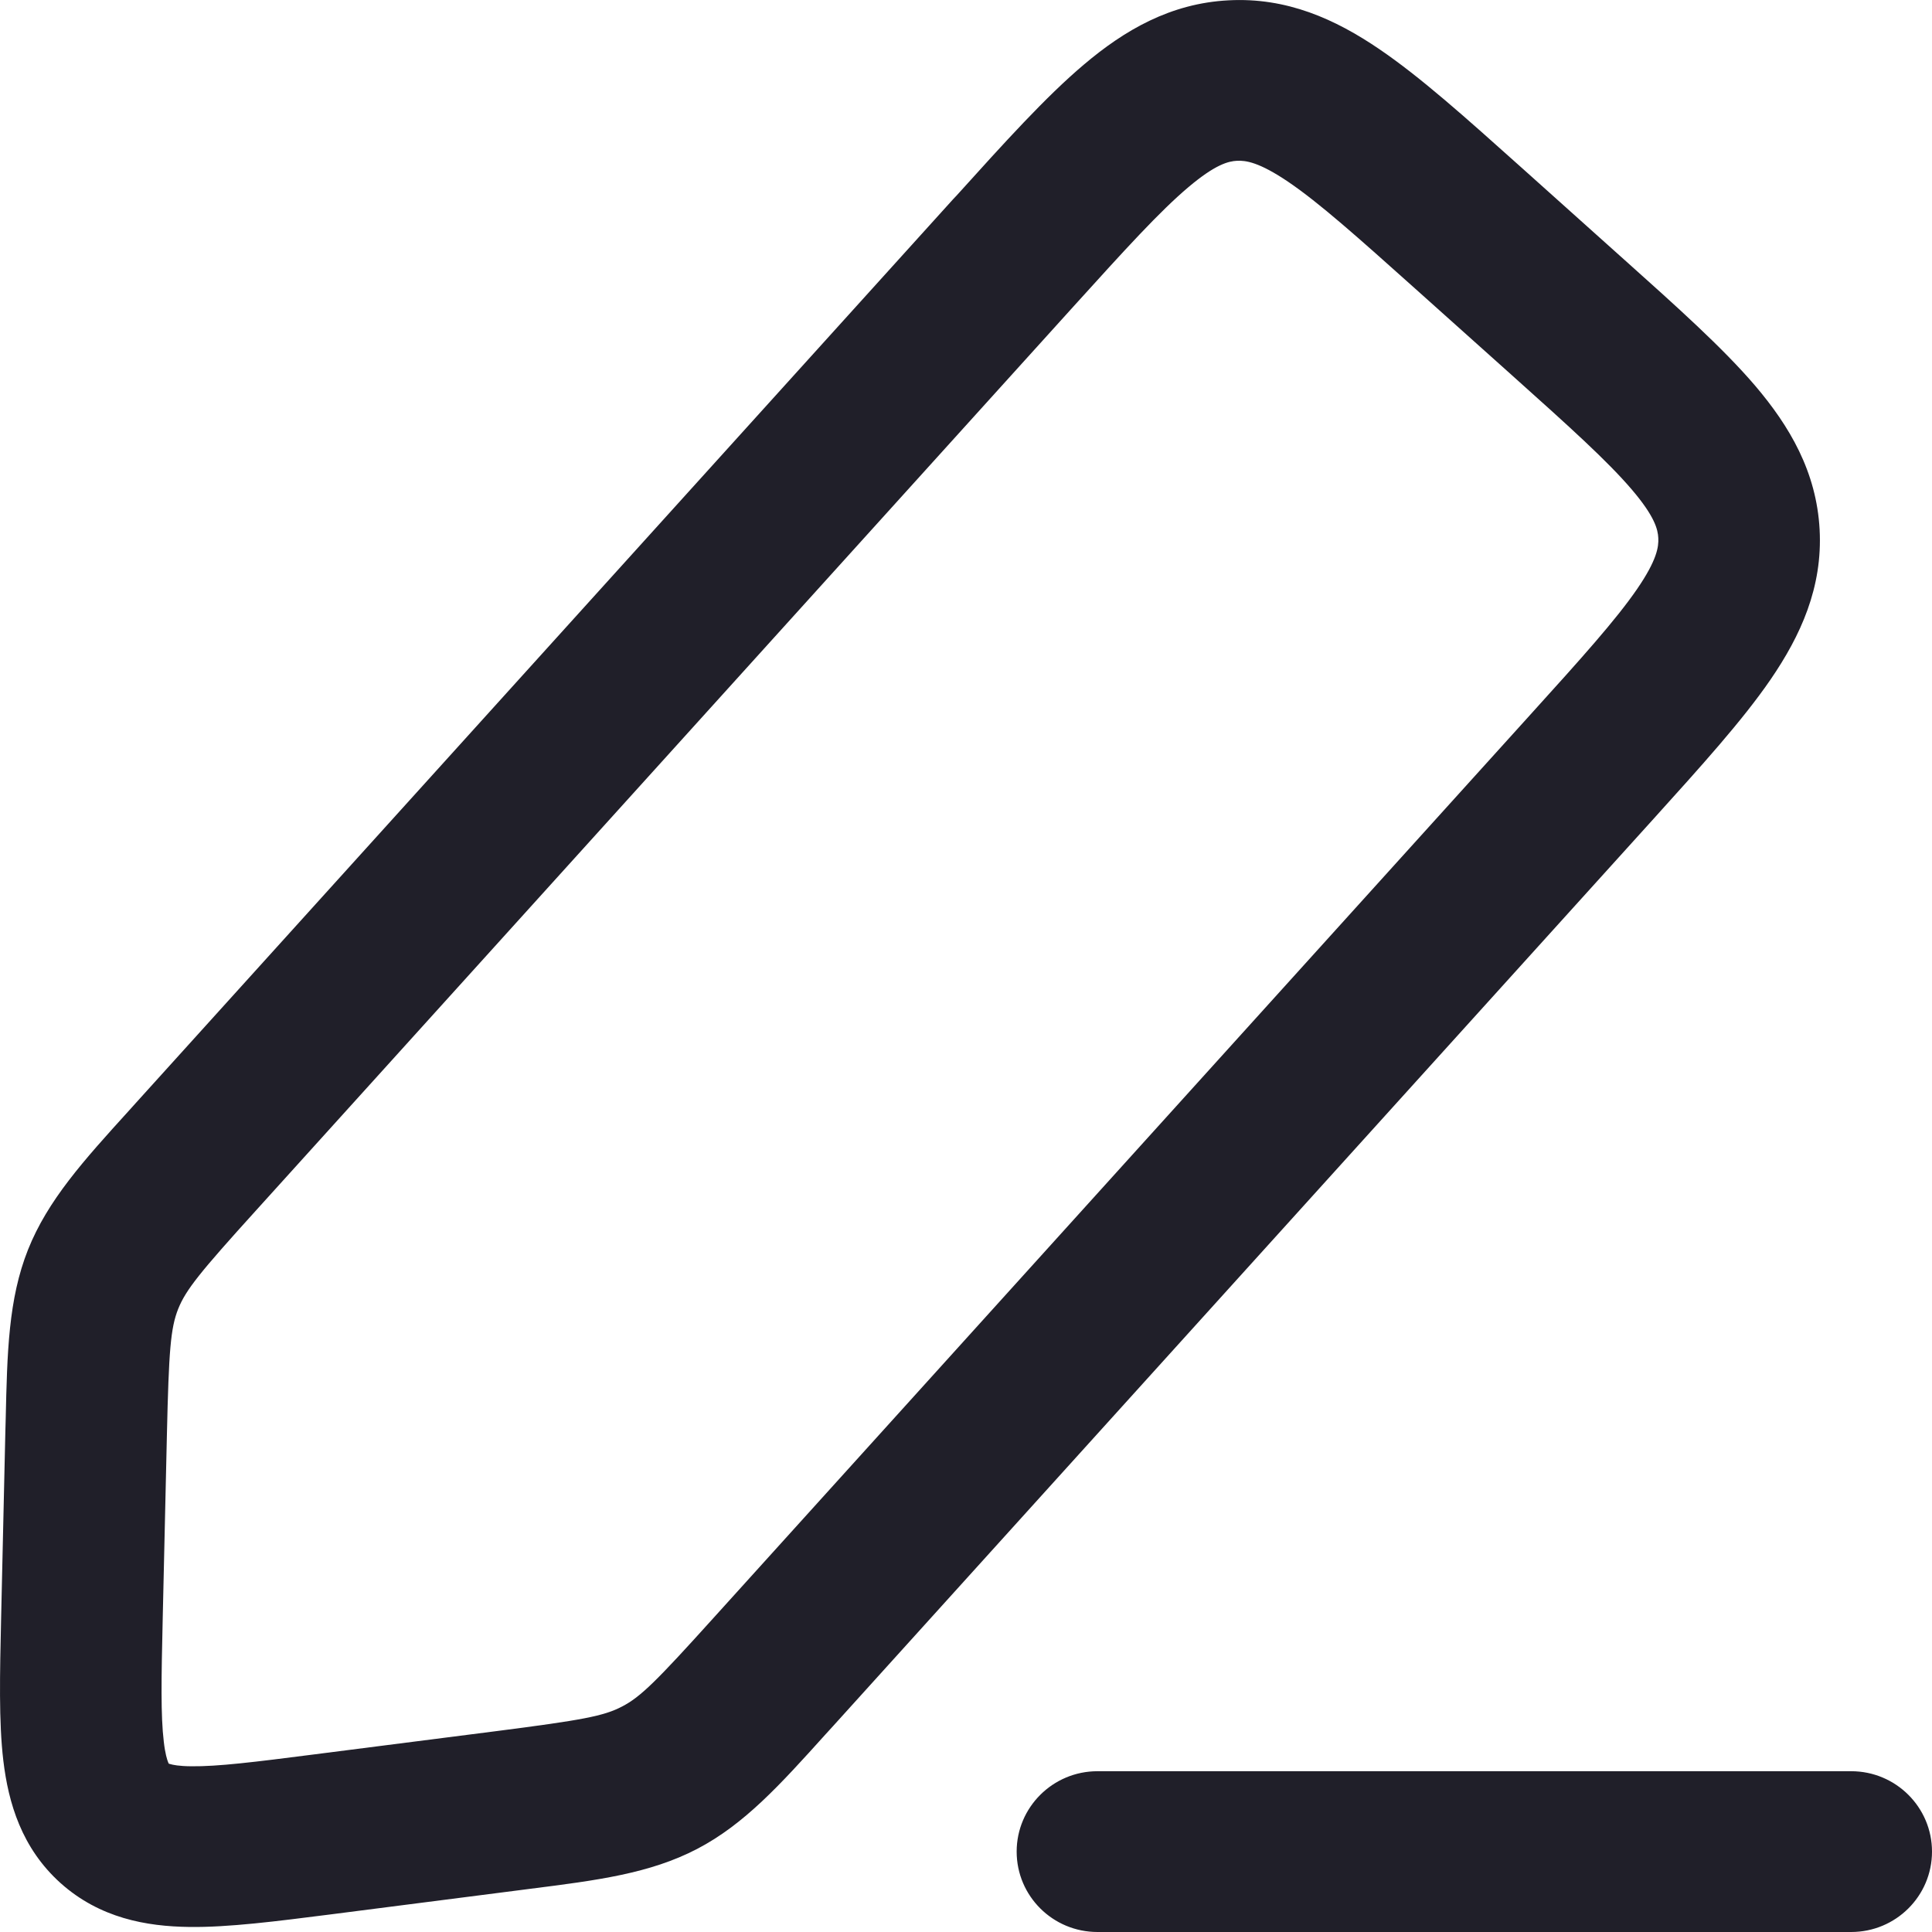
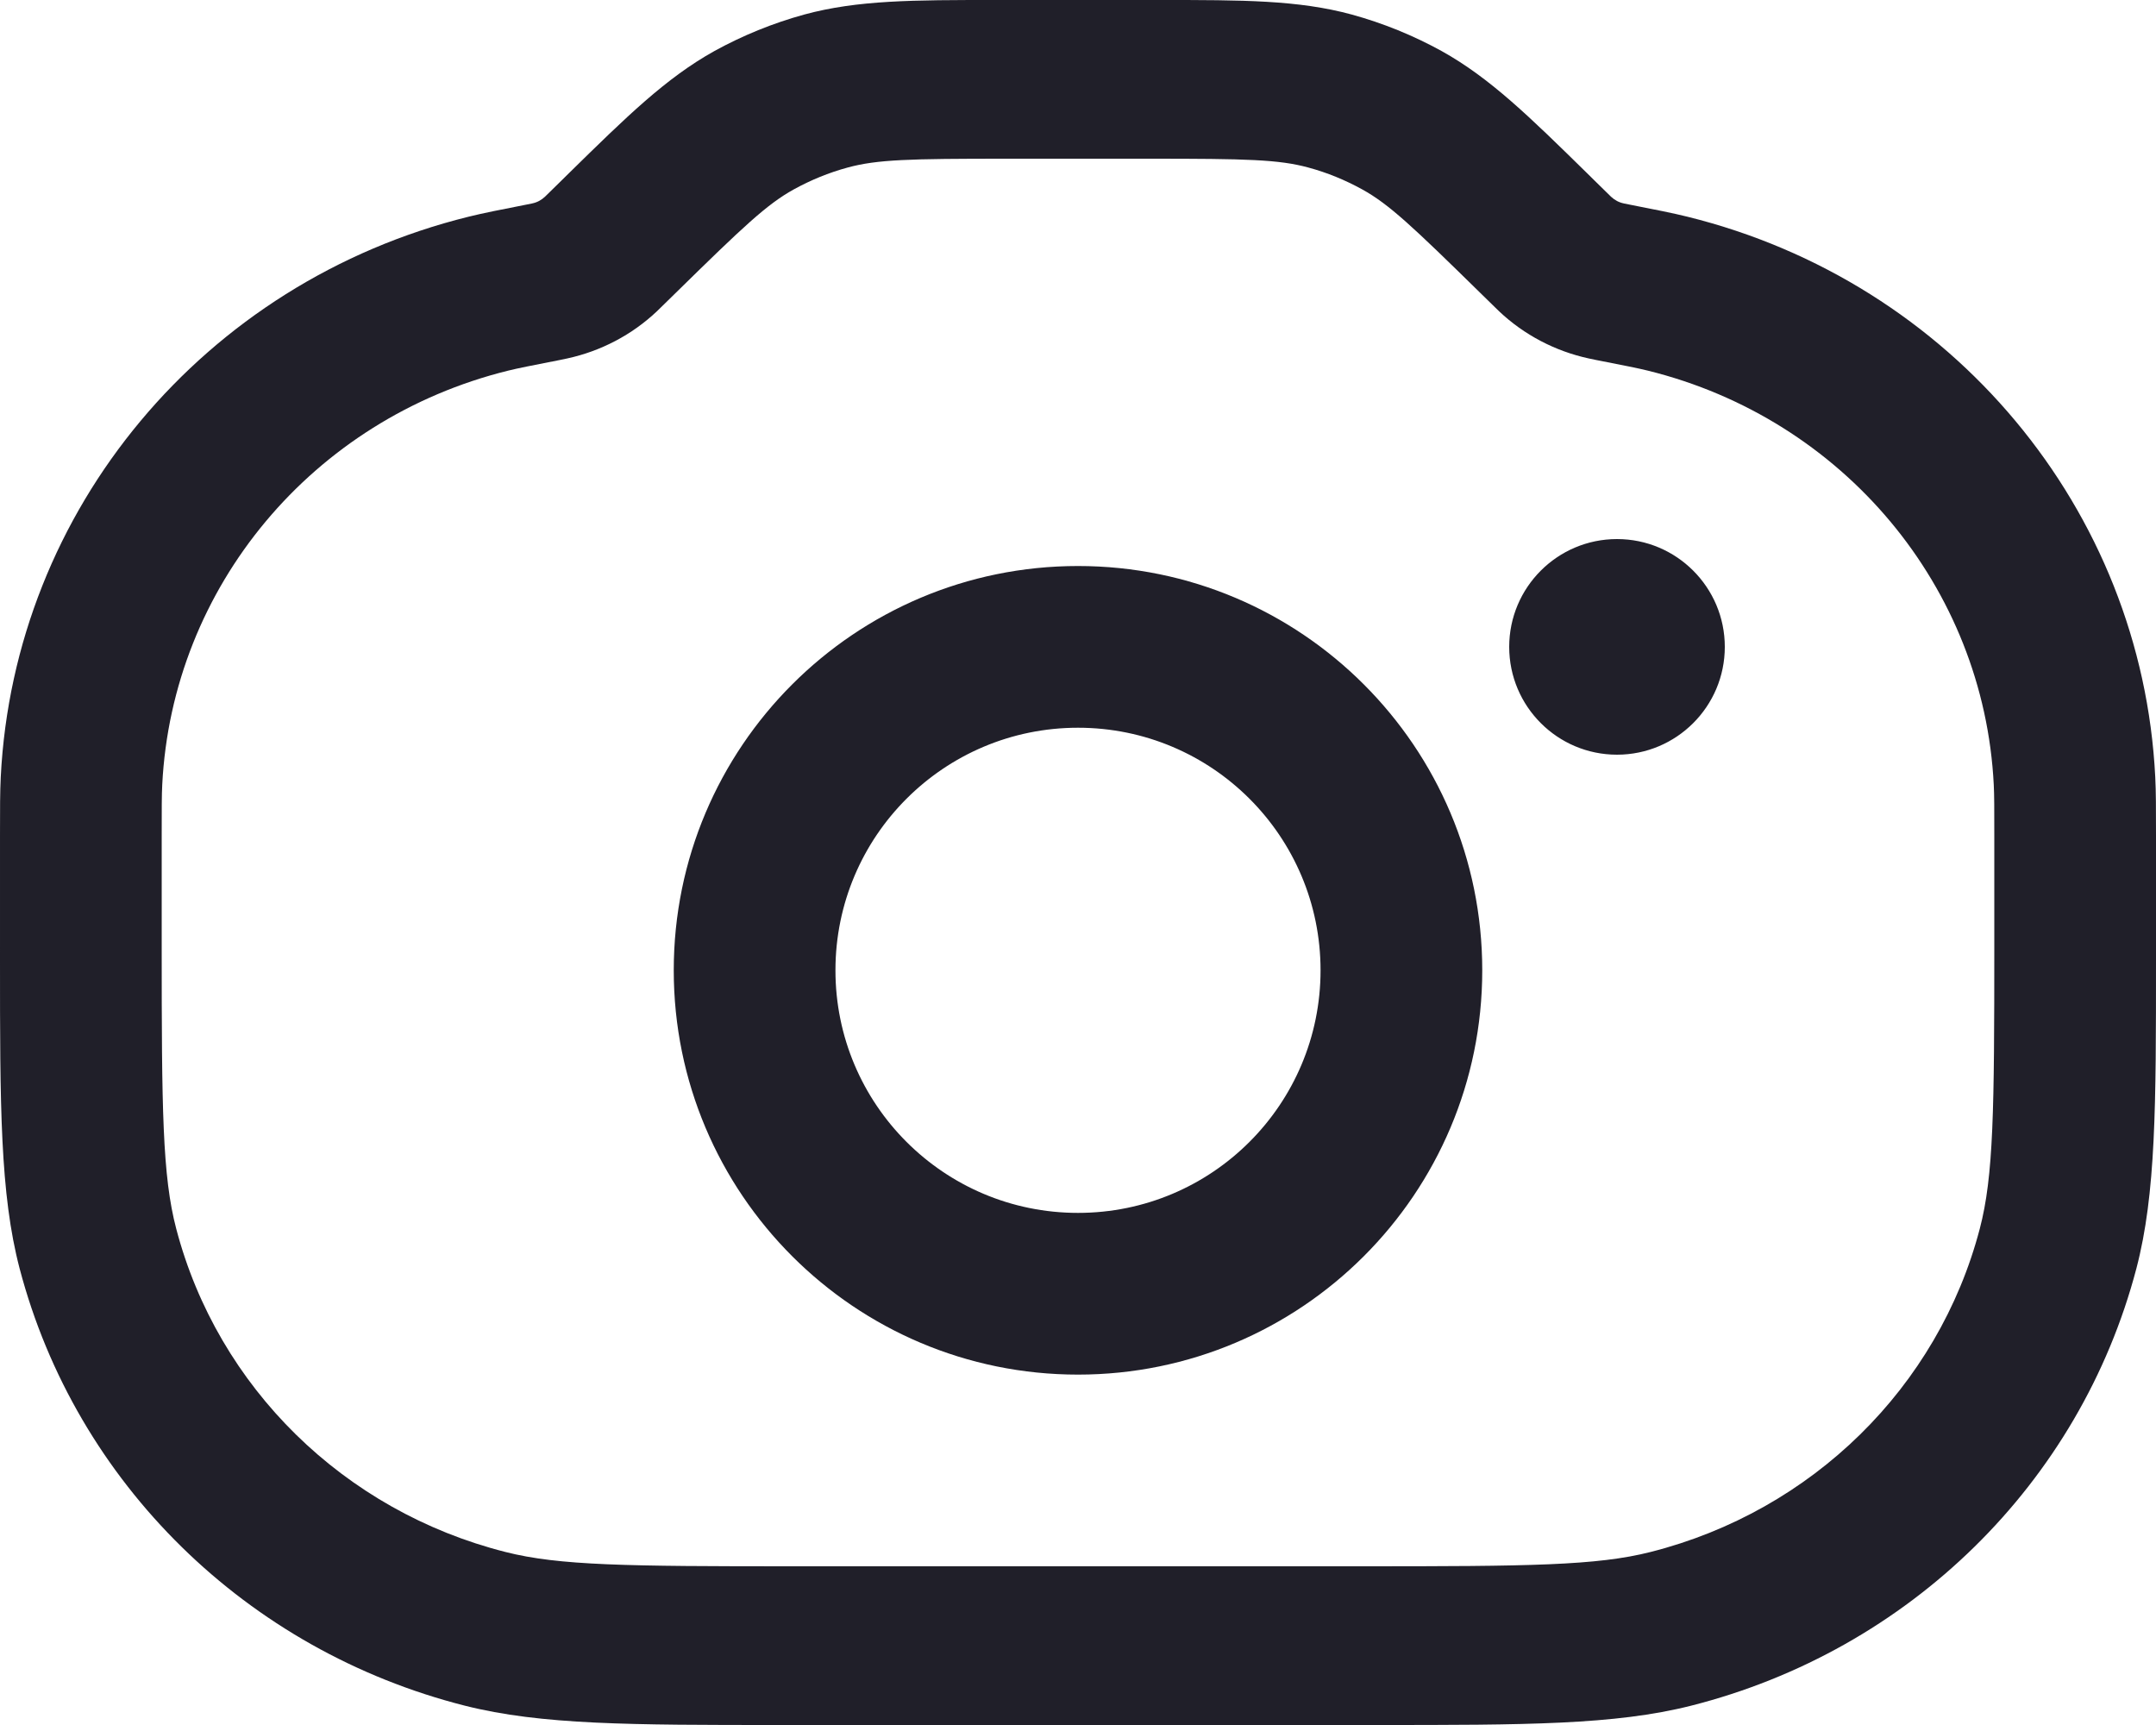
- <svg xmlns="http://www.w3.org/2000/svg" width="18" height="18" viewBox="0 0 18 18" fill="none">
-   <path fill-rule="evenodd" clip-rule="evenodd" d="M14.157 1.545C14.169 1.556 14.181 1.567 14.194 1.578L15.09 2.381C15.102 2.392 15.115 2.403 15.127 2.414C15.623 2.858 16.05 3.24 16.351 3.592C16.673 3.97 16.924 4.395 16.953 4.934C16.982 5.473 16.776 5.922 16.496 6.331C16.234 6.713 15.849 7.138 15.403 7.632L7.762 16.081C7.737 16.108 7.713 16.135 7.689 16.161C7.269 16.627 6.936 16.996 6.495 17.226C6.054 17.456 5.56 17.519 4.936 17.598C4.9 17.603 4.864 17.607 4.828 17.612L3.073 17.837C2.577 17.9 2.128 17.958 1.763 17.953C1.364 17.948 0.93 17.871 0.565 17.545C0.201 17.218 0.078 16.797 0.031 16.403C-0.012 16.041 -0.001 15.591 0.01 15.094L0.05 13.333C0.051 13.297 0.052 13.261 0.053 13.225C0.067 12.599 0.078 12.104 0.261 11.643C0.445 11.182 0.778 10.814 1.2 10.349C1.224 10.323 1.248 10.296 1.272 10.269L8.88 1.856C8.892 1.844 8.903 1.832 8.914 1.82C9.36 1.326 9.744 0.901 10.098 0.602C10.477 0.281 10.905 0.031 11.446 0.003C11.988 -0.026 12.44 0.178 12.851 0.458C13.234 0.718 13.661 1.101 14.157 1.545ZM12.002 1.694C11.73 1.51 11.606 1.494 11.525 1.498C11.445 1.502 11.324 1.531 11.073 1.743C10.805 1.969 10.488 2.318 9.999 2.858L2.391 11.271C1.862 11.855 1.732 12.016 1.66 12.195C1.589 12.375 1.573 12.581 1.555 13.367L1.516 15.079C1.503 15.642 1.497 15.984 1.526 16.227C1.539 16.34 1.557 16.395 1.567 16.42C1.569 16.426 1.571 16.429 1.572 16.431C1.574 16.432 1.578 16.434 1.584 16.435C1.61 16.443 1.667 16.455 1.781 16.456C2.028 16.459 2.369 16.417 2.93 16.345L4.636 16.127C5.42 16.026 5.625 15.989 5.796 15.899C5.968 15.81 6.115 15.664 6.643 15.079L14.251 6.666C14.74 6.126 15.055 5.775 15.253 5.487C15.439 5.216 15.454 5.093 15.45 5.013C15.446 4.932 15.417 4.812 15.204 4.562C14.977 4.296 14.627 3.98 14.084 3.494L13.187 2.691C12.644 2.205 12.292 1.891 12.002 1.694ZM9.472 17.251C9.472 16.838 9.809 16.502 10.225 16.502H17.247C17.663 16.502 18 16.838 18 17.251C18 17.665 17.663 18 17.247 18H10.225C9.809 18 9.472 17.665 9.472 17.251Z" fill="#201F29" />
+ <svg xmlns="http://www.w3.org/2000/svg" width="20" height="16" viewBox="0 0 20 16" fill="none">
+   <path fill-rule="evenodd" clip-rule="evenodd" d="M10 6.75C8.757 6.75 7.75 7.757 7.75 9C7.75 10.243 8.757 11.25 10 11.25C11.243 11.25 12.25 10.243 12.25 9C12.25 7.757 11.243 6.75 10 6.75ZM6.25 9C6.25 6.929 7.929 5.25 10 5.25C12.071 5.25 13.75 6.929 13.75 9C13.75 11.071 12.071 12.75 10 12.75C7.929 12.75 6.25 11.071 6.25 9ZM15 7C15.552 7 16 6.552 16 6C16 5.448 15.552 5 15 5C14.448 5 14 5.448 14 6C14 6.552 14.448 7 15 7ZM9.23 2.10041e-05C9.262 3.10041e-05 9.295 4.10313e-05 9.329 4.10313e-05H10.671C10.705 4.10313e-05 10.738 3.10041e-05 10.77 2.10041e-05C11.523 -0 12.044 -0 12.54 0.135C12.831 0.215 13.111 0.329 13.374 0.474C13.822 0.723 14.191 1.085 14.723 1.607C14.746 1.63 14.769 1.653 14.793 1.676L14.942 1.822C14.944 1.824 14.945 1.825 14.945 1.825C14.978 1.856 15.019 1.878 15.064 1.887L15.066 1.888L15.068 1.888L15.113 1.897C15.363 1.946 15.516 1.976 15.653 2.01C18.107 2.616 19.869 4.726 19.993 7.207C20 7.345 20 7.498 20 7.748V8.778C20 8.821 20 8.863 20 8.905C20 10.251 20 11.071 19.818 11.766C19.295 13.755 17.713 15.308 15.687 15.821C14.979 16 14.143 16 12.772 16C12.729 16 12.686 16 12.642 16H7.358C7.314 16 7.271 16 7.228 16C5.857 16 5.021 16 4.313 15.821C2.287 15.308 0.705 13.755 0.182 11.766C-0 11.071 -0 10.251 1.05557e-05 8.905C1.59797e-05 8.863 2.14633e-05 8.821 2.14633e-05 8.778L2.11057e-05 7.748C1.47876e-05 7.498 1.09132e-05 7.345 0.007 7.207C0.131 4.726 1.893 2.616 4.347 2.01C4.484 1.976 4.637 1.946 4.887 1.897L4.932 1.888C4.936 1.888 4.936 1.887 4.936 1.887C4.981 1.878 5.022 1.856 5.055 1.825C5.055 1.825 5.055 1.825 5.058 1.822L5.207 1.676C5.231 1.653 5.254 1.63 5.277 1.607C5.809 1.085 6.178 0.723 6.626 0.474C6.889 0.329 7.169 0.215 7.46 0.135C7.956 -0 8.477 -0 9.23 2.10041e-05ZM9.329 1.472C8.439 1.472 8.137 1.479 7.863 1.554C7.689 1.601 7.521 1.67 7.363 1.757C7.115 1.894 6.897 2.1 6.268 2.717L6.132 2.85C6.12 2.862 6.107 2.875 6.093 2.888C5.862 3.106 5.574 3.257 5.261 3.325C5.243 3.329 5.225 3.332 5.208 3.336L5.204 3.337C4.924 3.392 4.81 3.414 4.713 3.438C2.899 3.886 1.597 5.445 1.505 7.279C1.5 7.377 1.5 7.491 1.5 7.771V8.778C1.5 10.291 1.506 10.908 1.635 11.398C2.021 12.868 3.191 14.016 4.688 14.395C5.187 14.522 5.816 14.528 7.358 14.528H12.642C14.184 14.528 14.813 14.522 15.312 14.395C16.809 14.016 17.979 12.868 18.365 11.398C18.494 10.908 18.5 10.291 18.5 8.778V7.771C18.5 7.491 18.5 7.377 18.495 7.279C18.403 5.445 17.101 3.886 15.287 3.438C15.19 3.414 15.076 3.392 14.796 3.337L14.792 3.336C14.775 3.332 14.757 3.329 14.739 3.325C14.426 3.257 14.138 3.106 13.907 2.888C13.893 2.875 13.88 2.862 13.868 2.85L13.732 2.717C13.103 2.1 12.885 1.894 12.637 1.757C12.479 1.67 12.312 1.601 12.137 1.554C11.863 1.479 11.561 1.472 10.671 1.472H9.329Z" fill="#201F29" />
</svg>
